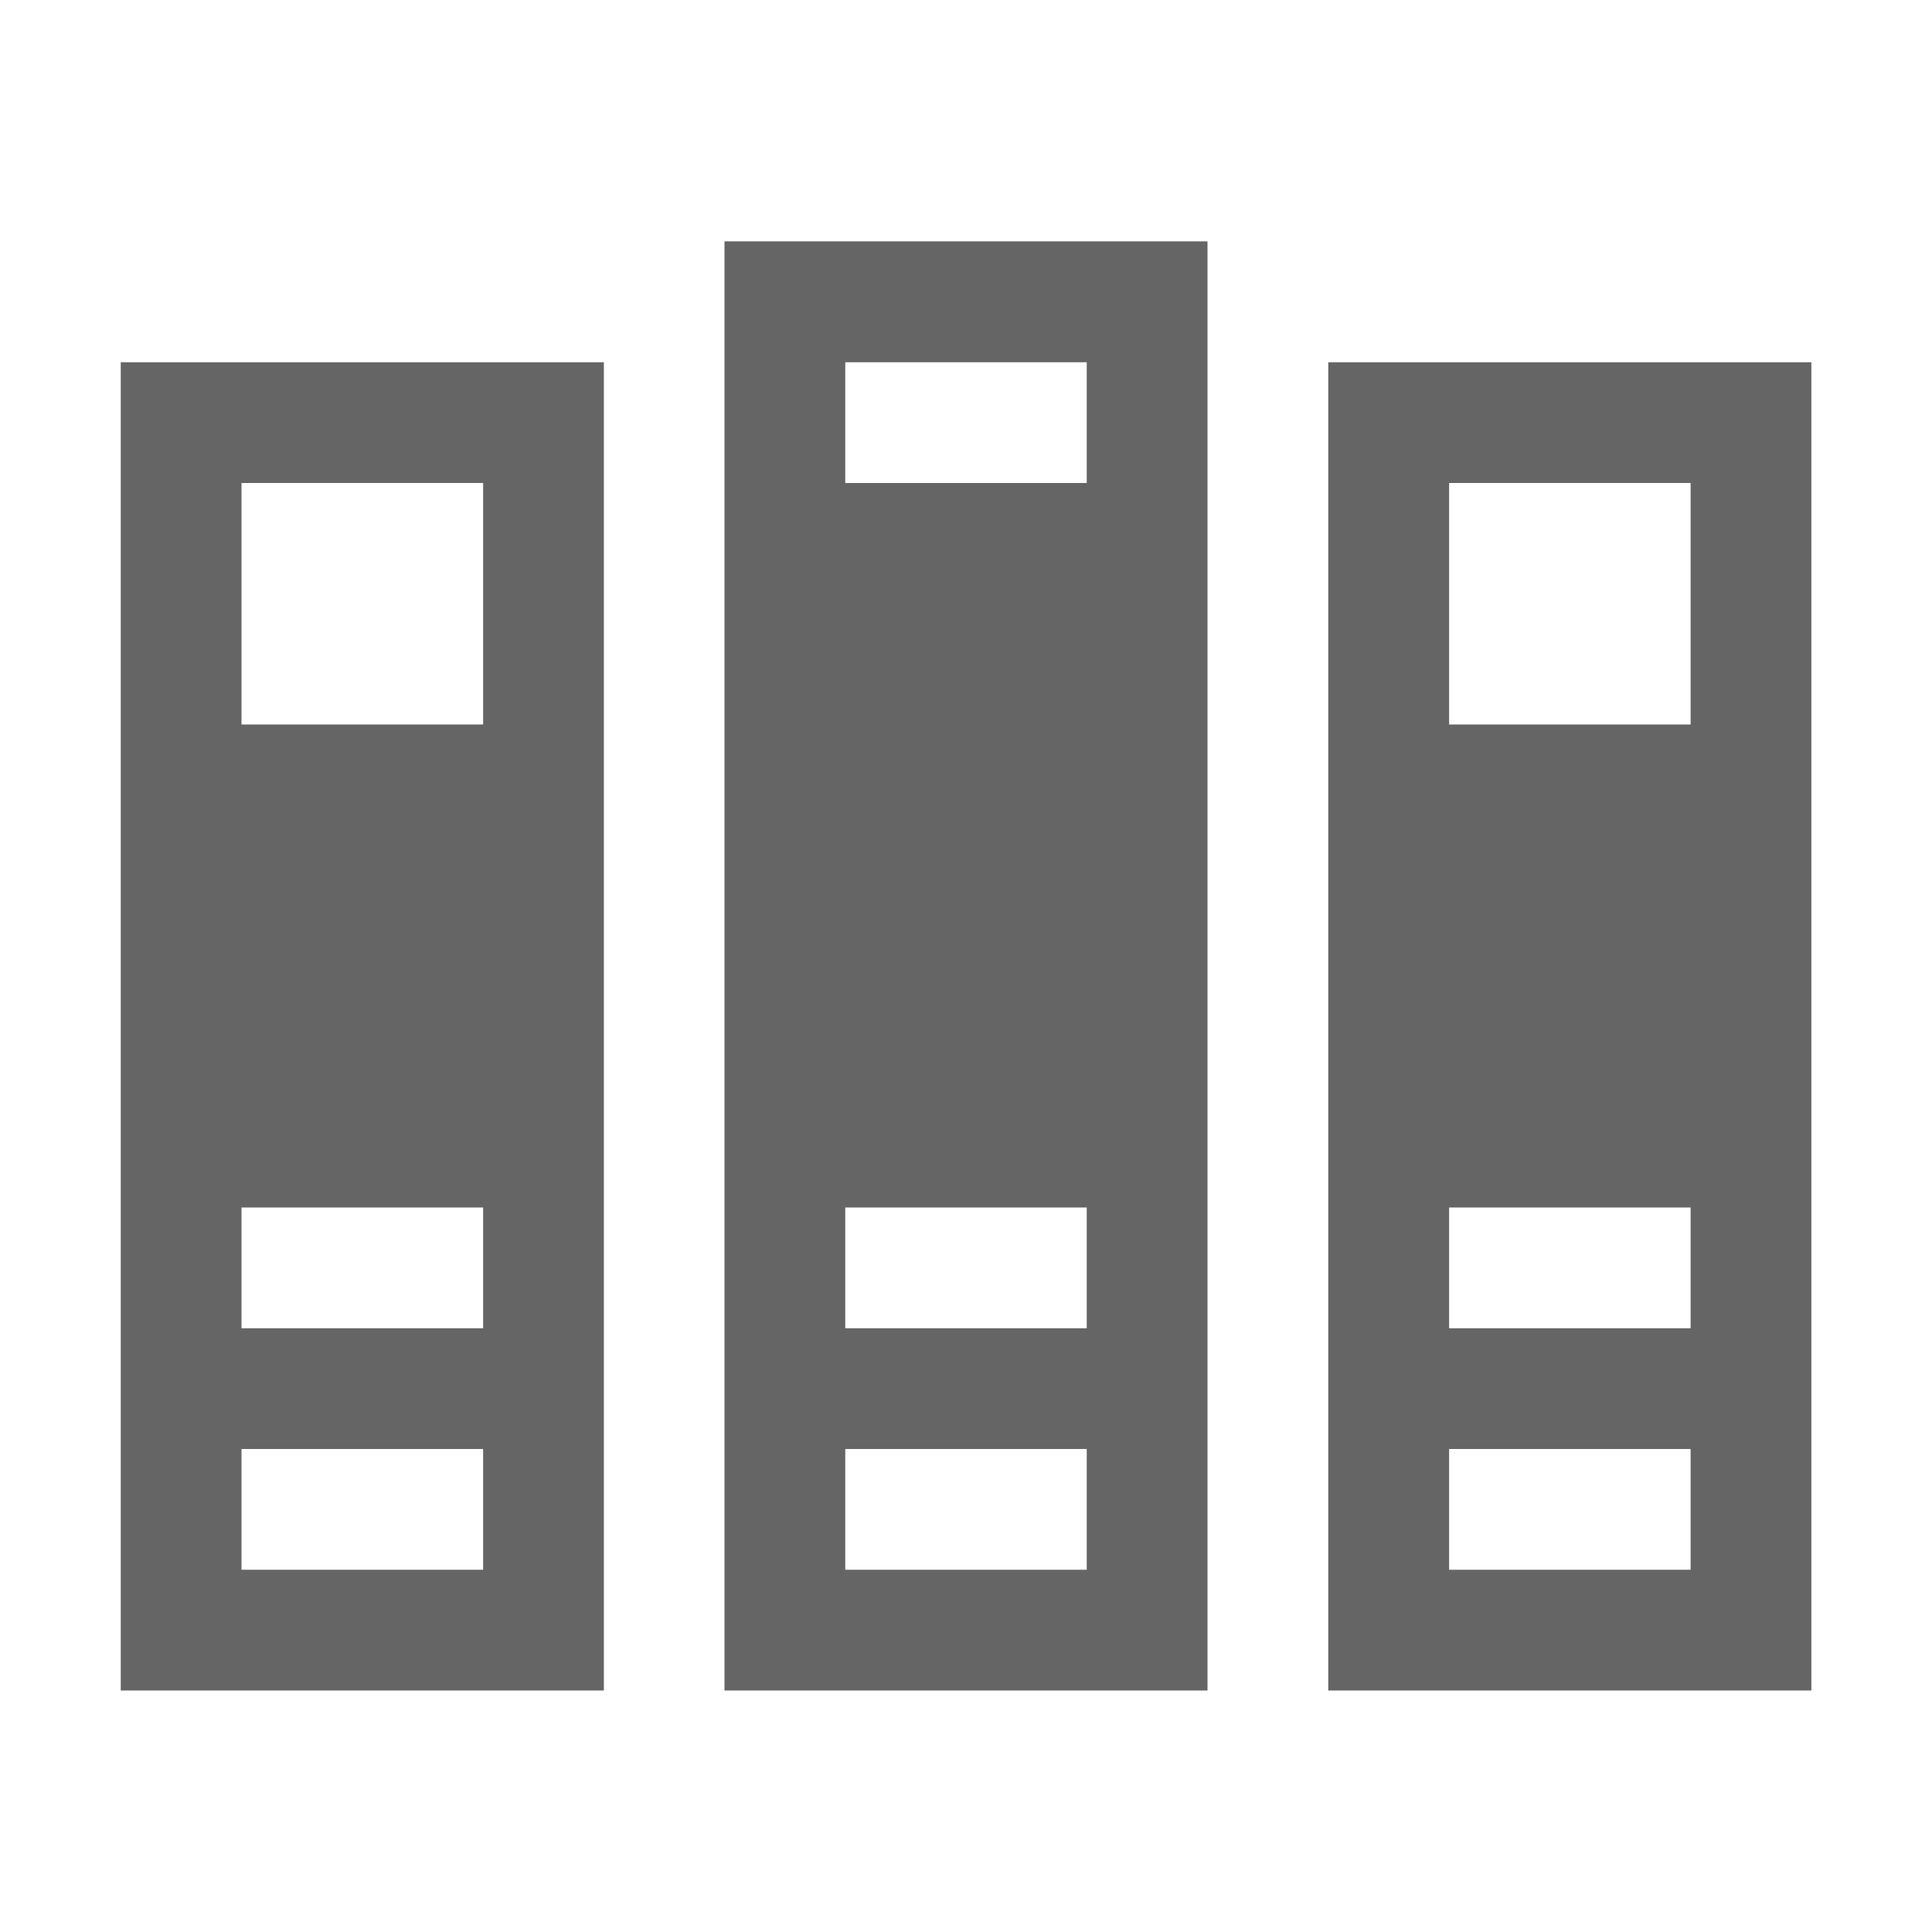
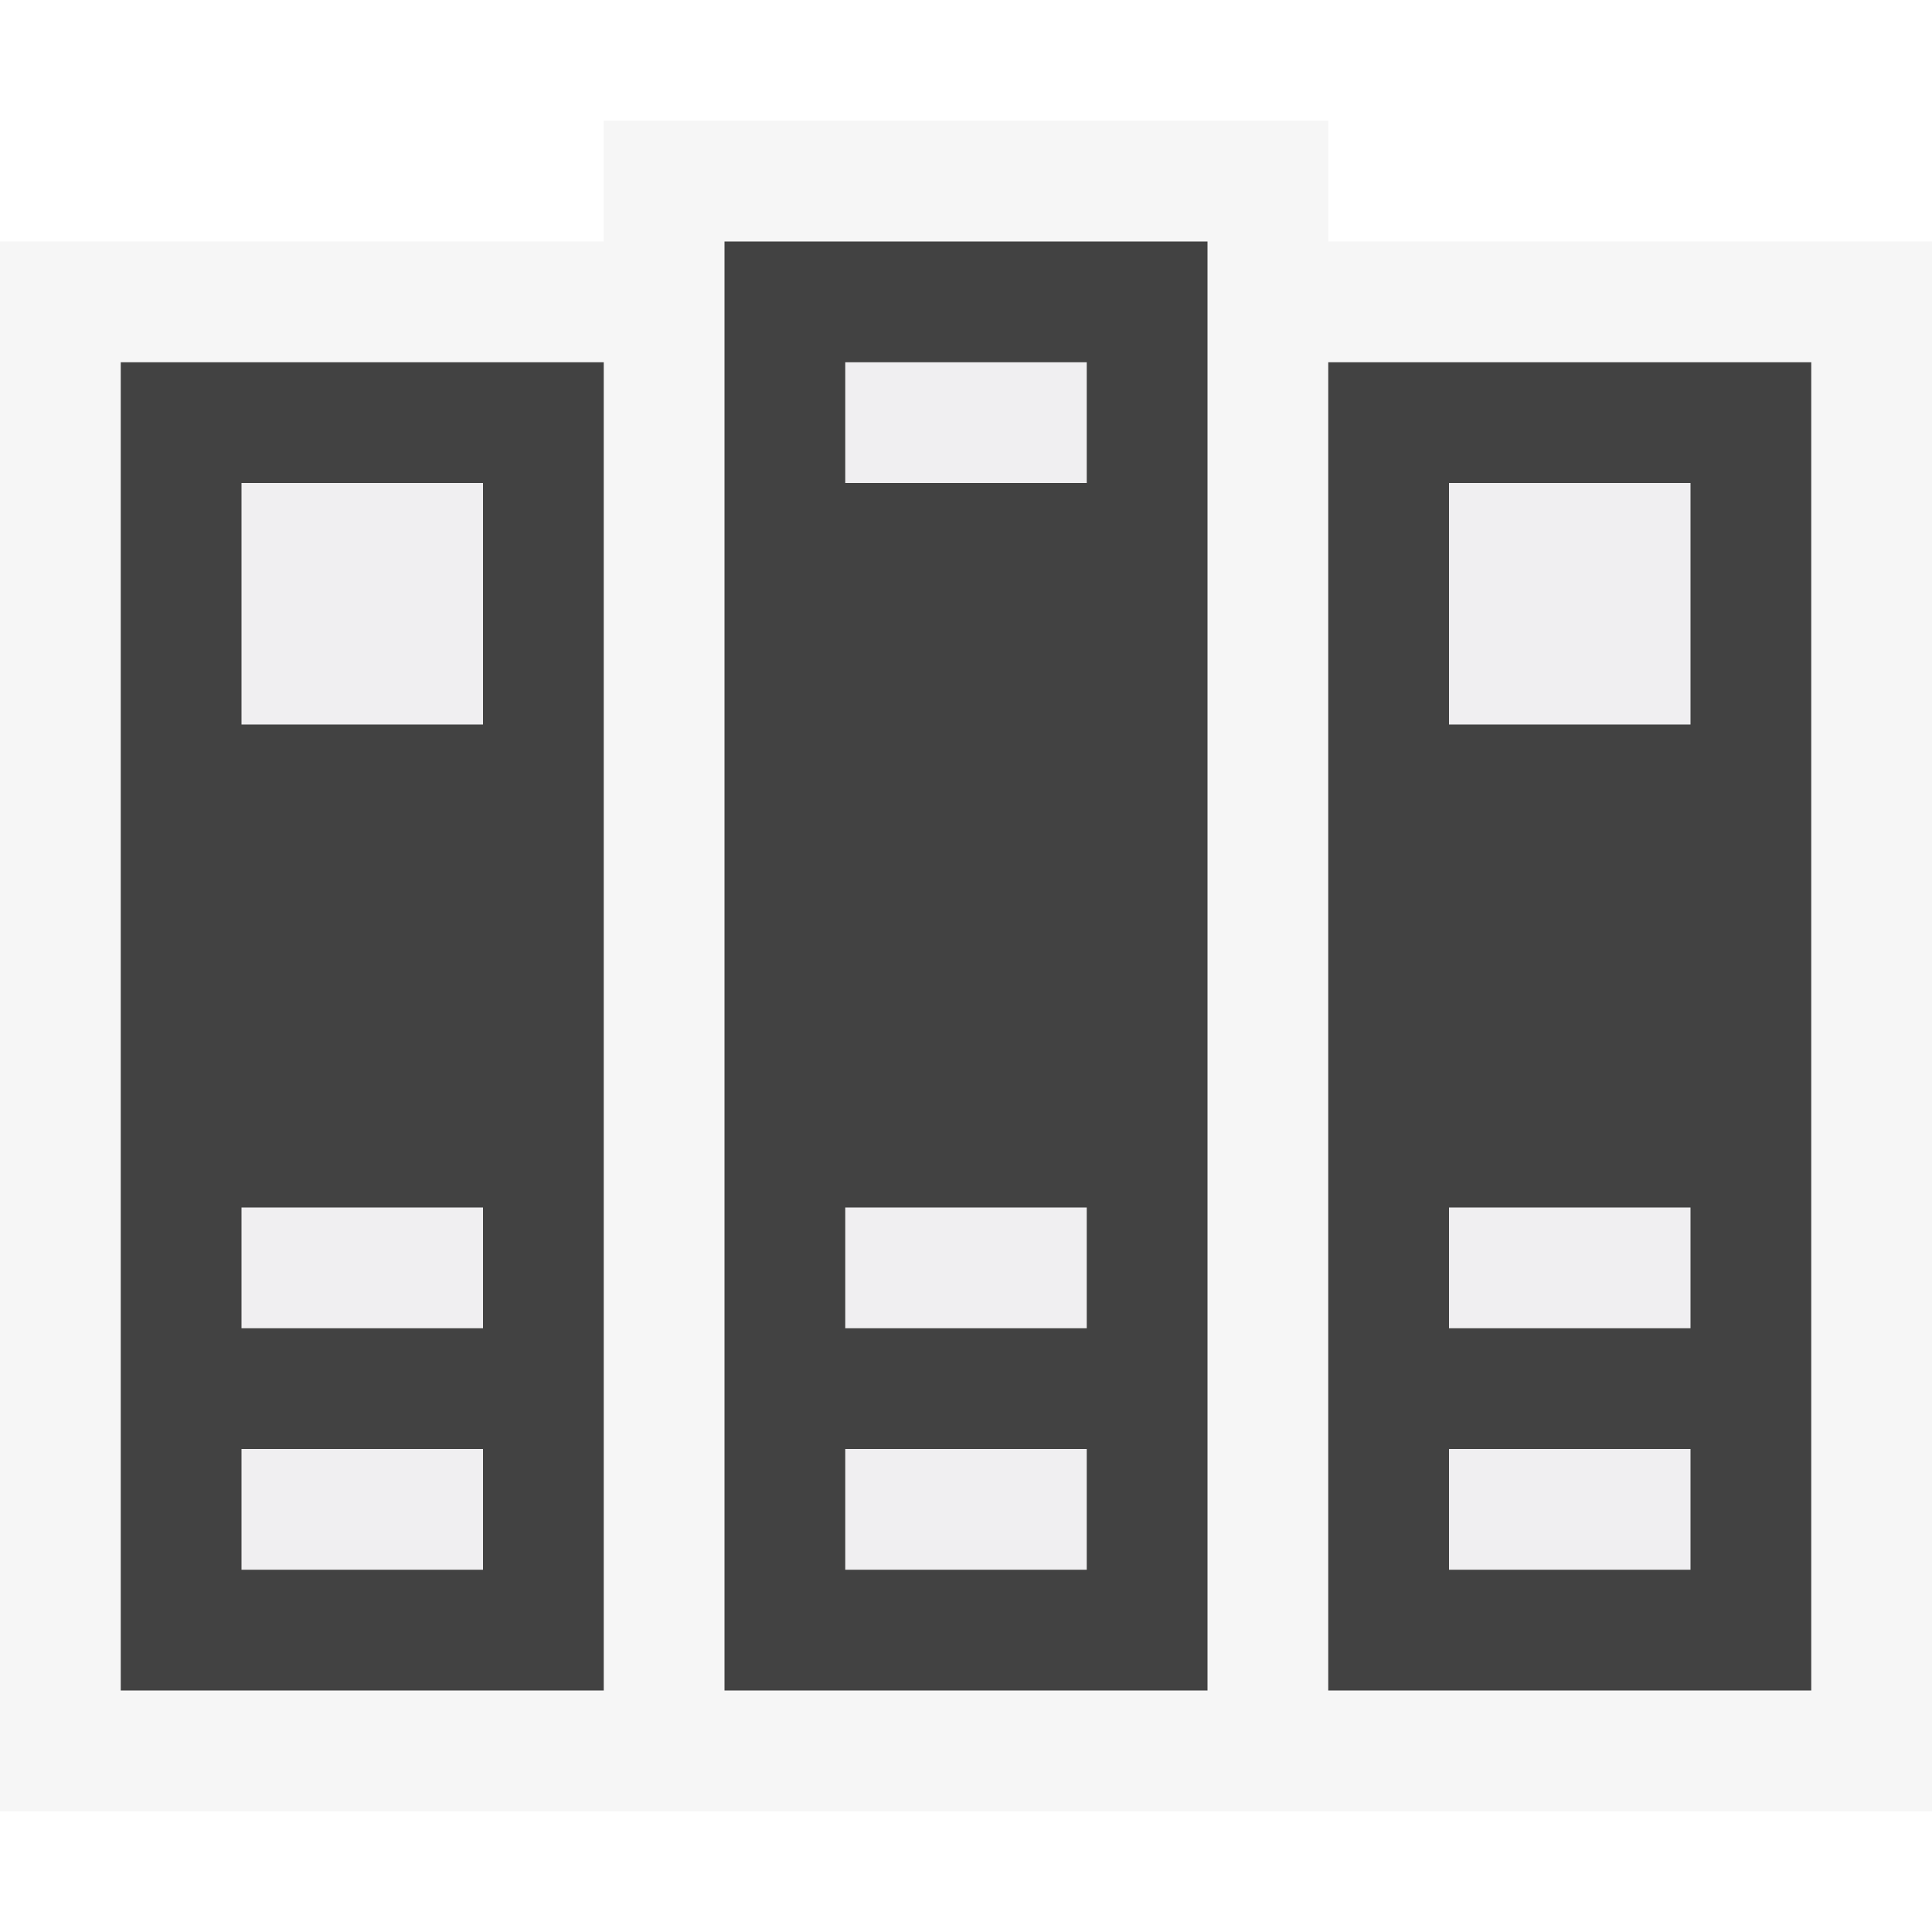
- <svg xmlns="http://www.w3.org/2000/svg" width="16px" height="16px" viewBox="0 0 16 16" version="1.1">
-   <defs />
-   <g id="Page-1" stroke="none" stroke-width="1" fill="none" fill-rule="evenodd">
-     <g id="Library" fill="#656565">
-       <g id="Page-1" transform="translate(1, 1)">
-         <path d="M5,13 L9,13 L9,0.999 L5,0.999 L5,13 Z M6,3 L8,3 L8,2 L6,2 L6,3 Z M6,10 L8,10 L8,9 L6,9 L6,10 Z M6,12 L8,12 L8,11 L6,11 L6,12 Z M10,13 L14.001,13 L14.001,2 L10,2 L10,13 Z M11.001,5 L13.001,5 L13.001,3 L11.001,3 L11.001,5 Z M11.001,10 L13.001,10 L13.001,9 L11.001,9 L11.001,10 Z M11.001,12 L13.001,12 L13.001,11 L11.001,11 L11.001,12 Z M0,13 L4.001,13 L4.001,2 L0,2 L0,13 Z M1,5 L3.001,5 L3.001,3 L1,3 L1,5 Z M1,10 L3.001,10 L3.001,9 L1,9 L1,10 Z M1,12 L3.001,12 L3.001,11 L1,11 L1,12 Z" id="Fill-4" />
-       </g>
-     </g>
-   </g>
+ <svg xmlns="http://www.w3.org/2000/svg" version="1.1" id="图层_1" x="0px" y="0px" viewBox="0 0 16 16" style="enable-background:new 0 0 16 16;" xml:space="preserve">
+   <style type="text/css">
+ 	.st0{fill:#F6F6F6;fill-opacity:0;}
+ 	.st1{fill:#F6F6F6;}
+ 	.st2{fill:#424242;}
+ 	.st3{fill:#F0EFF1;}
+ </style>
+   <path id="canvas" class="st0" d="M16,16H0V0h16V16z" />
+   <polygon id="iconBg" class="st1" points="11,2 11,1 5,1 5,2 0,2 0,15 16,15 16,2 " />
+   <path id="colorImportance" class="st2" d="M1,14h4V3H1V14z M11,14h4V3h-4V14z M6,14h4V2H6V14z" />
+   <rect x="2" y="12" class="st3" width="2" height="1" />
+   <rect x="2" y="10" class="st3" width="2" height="1" />
+   <rect x="2" y="4" class="st3" width="2" height="2" />
+   <rect x="12" y="12" class="st3" width="2" height="1" />
+   <rect x="12" y="10" class="st3" width="2" height="1" />
+   <rect x="12" y="4" class="st3" width="2" height="2" />
+   <rect x="7" y="12" class="st3" width="2" height="1" />
+   <rect x="7" y="10" class="st3" width="2" height="1" />
+   <rect x="7" y="3" class="st3" width="2" height="1" />
</svg>
